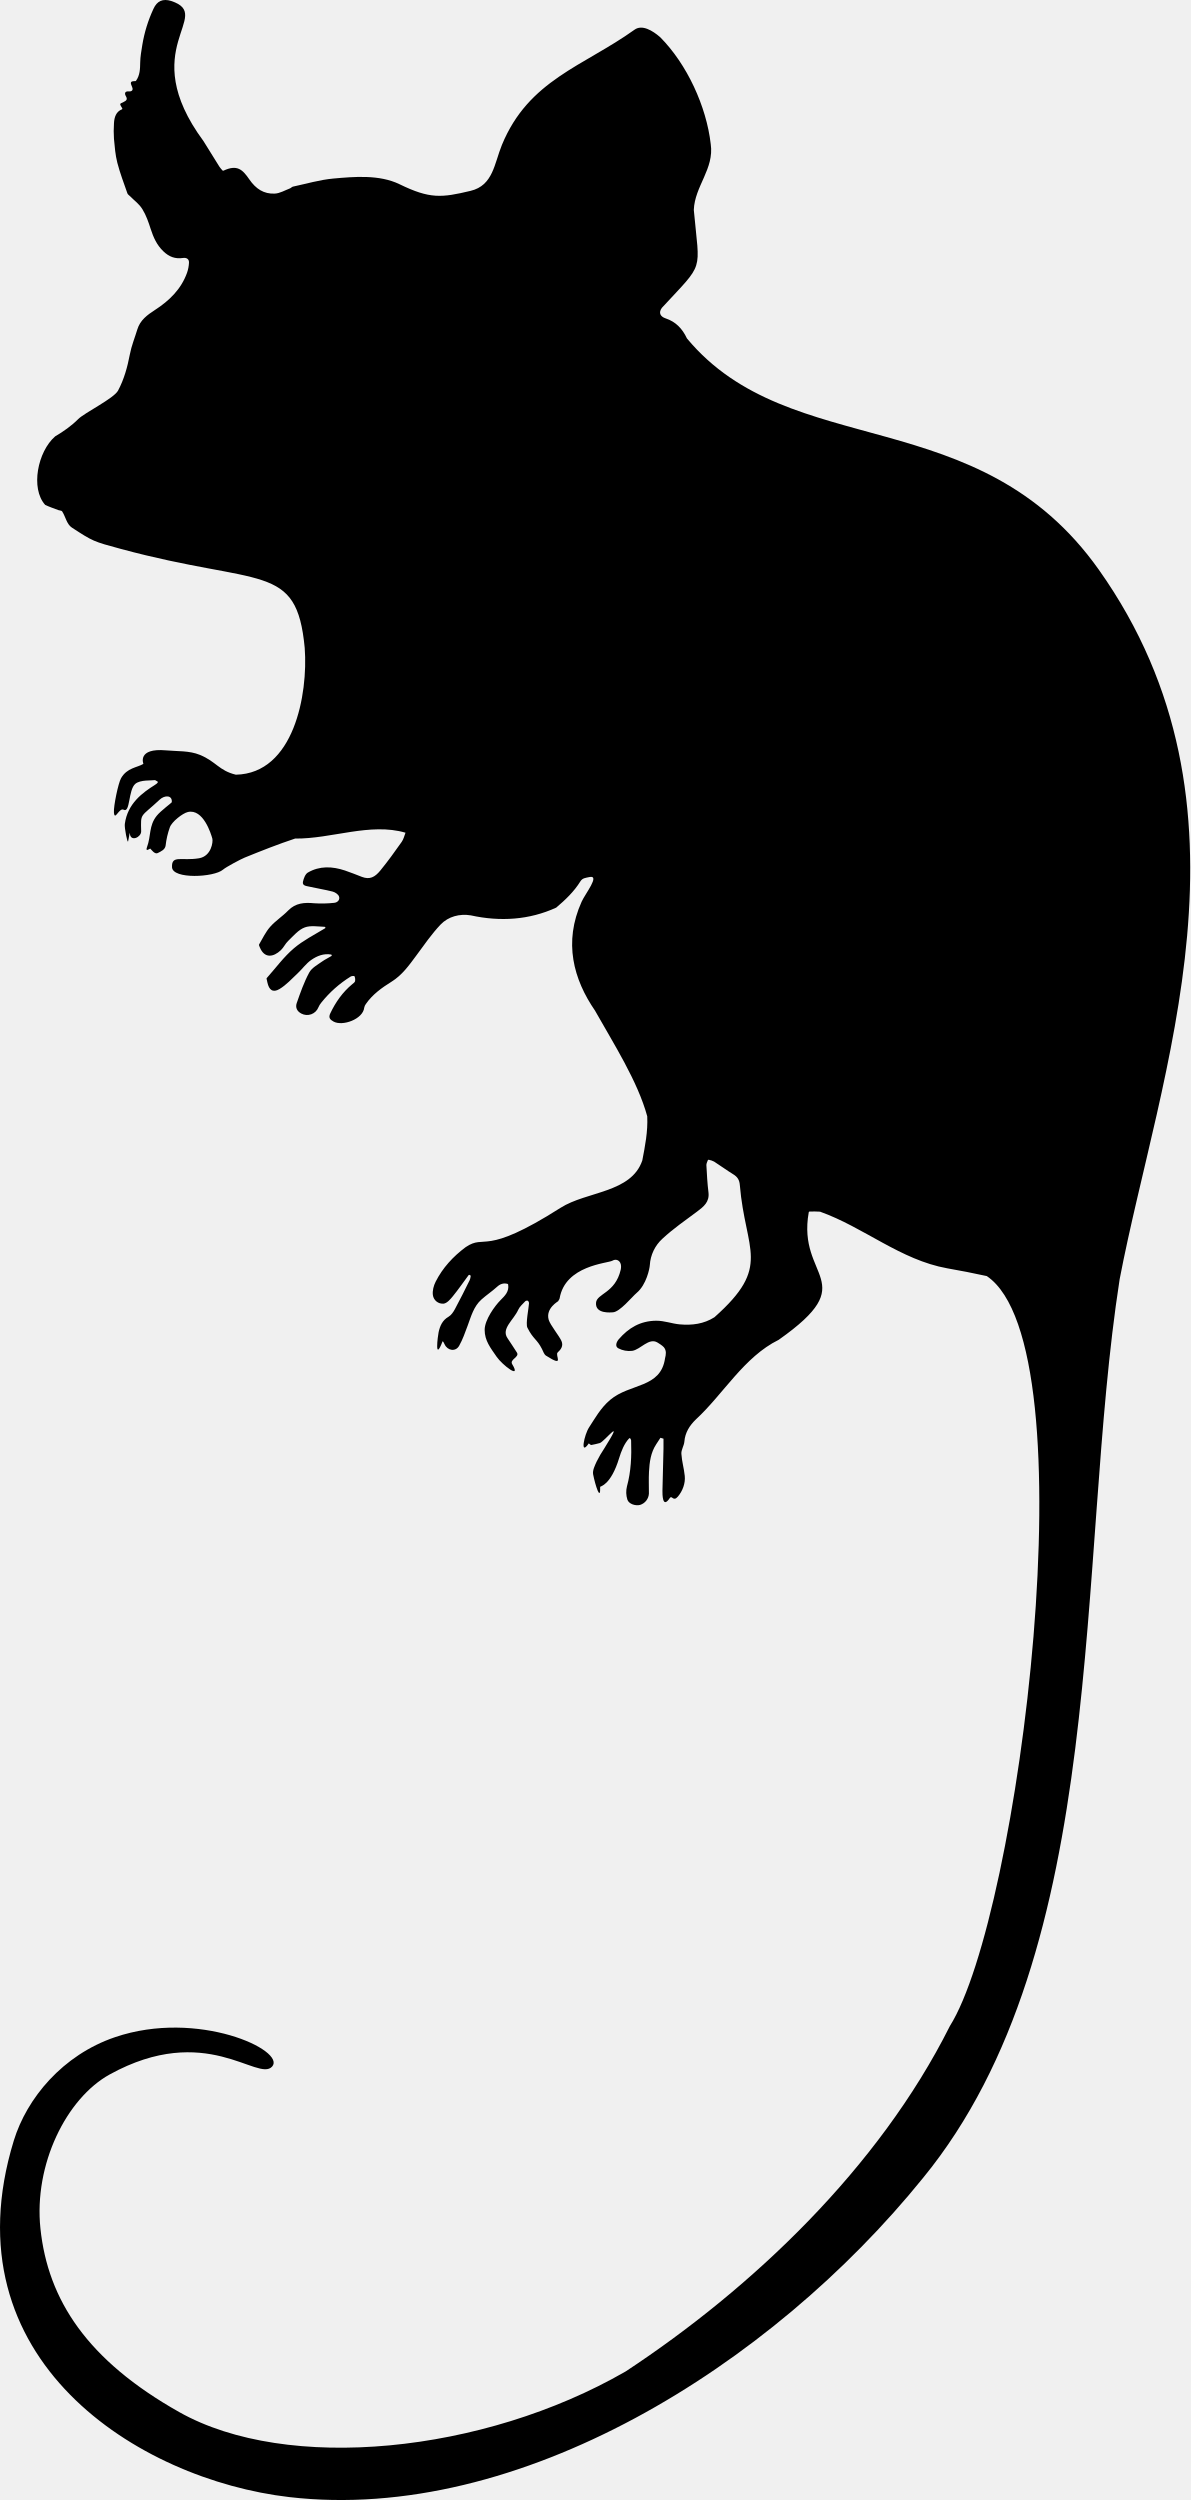
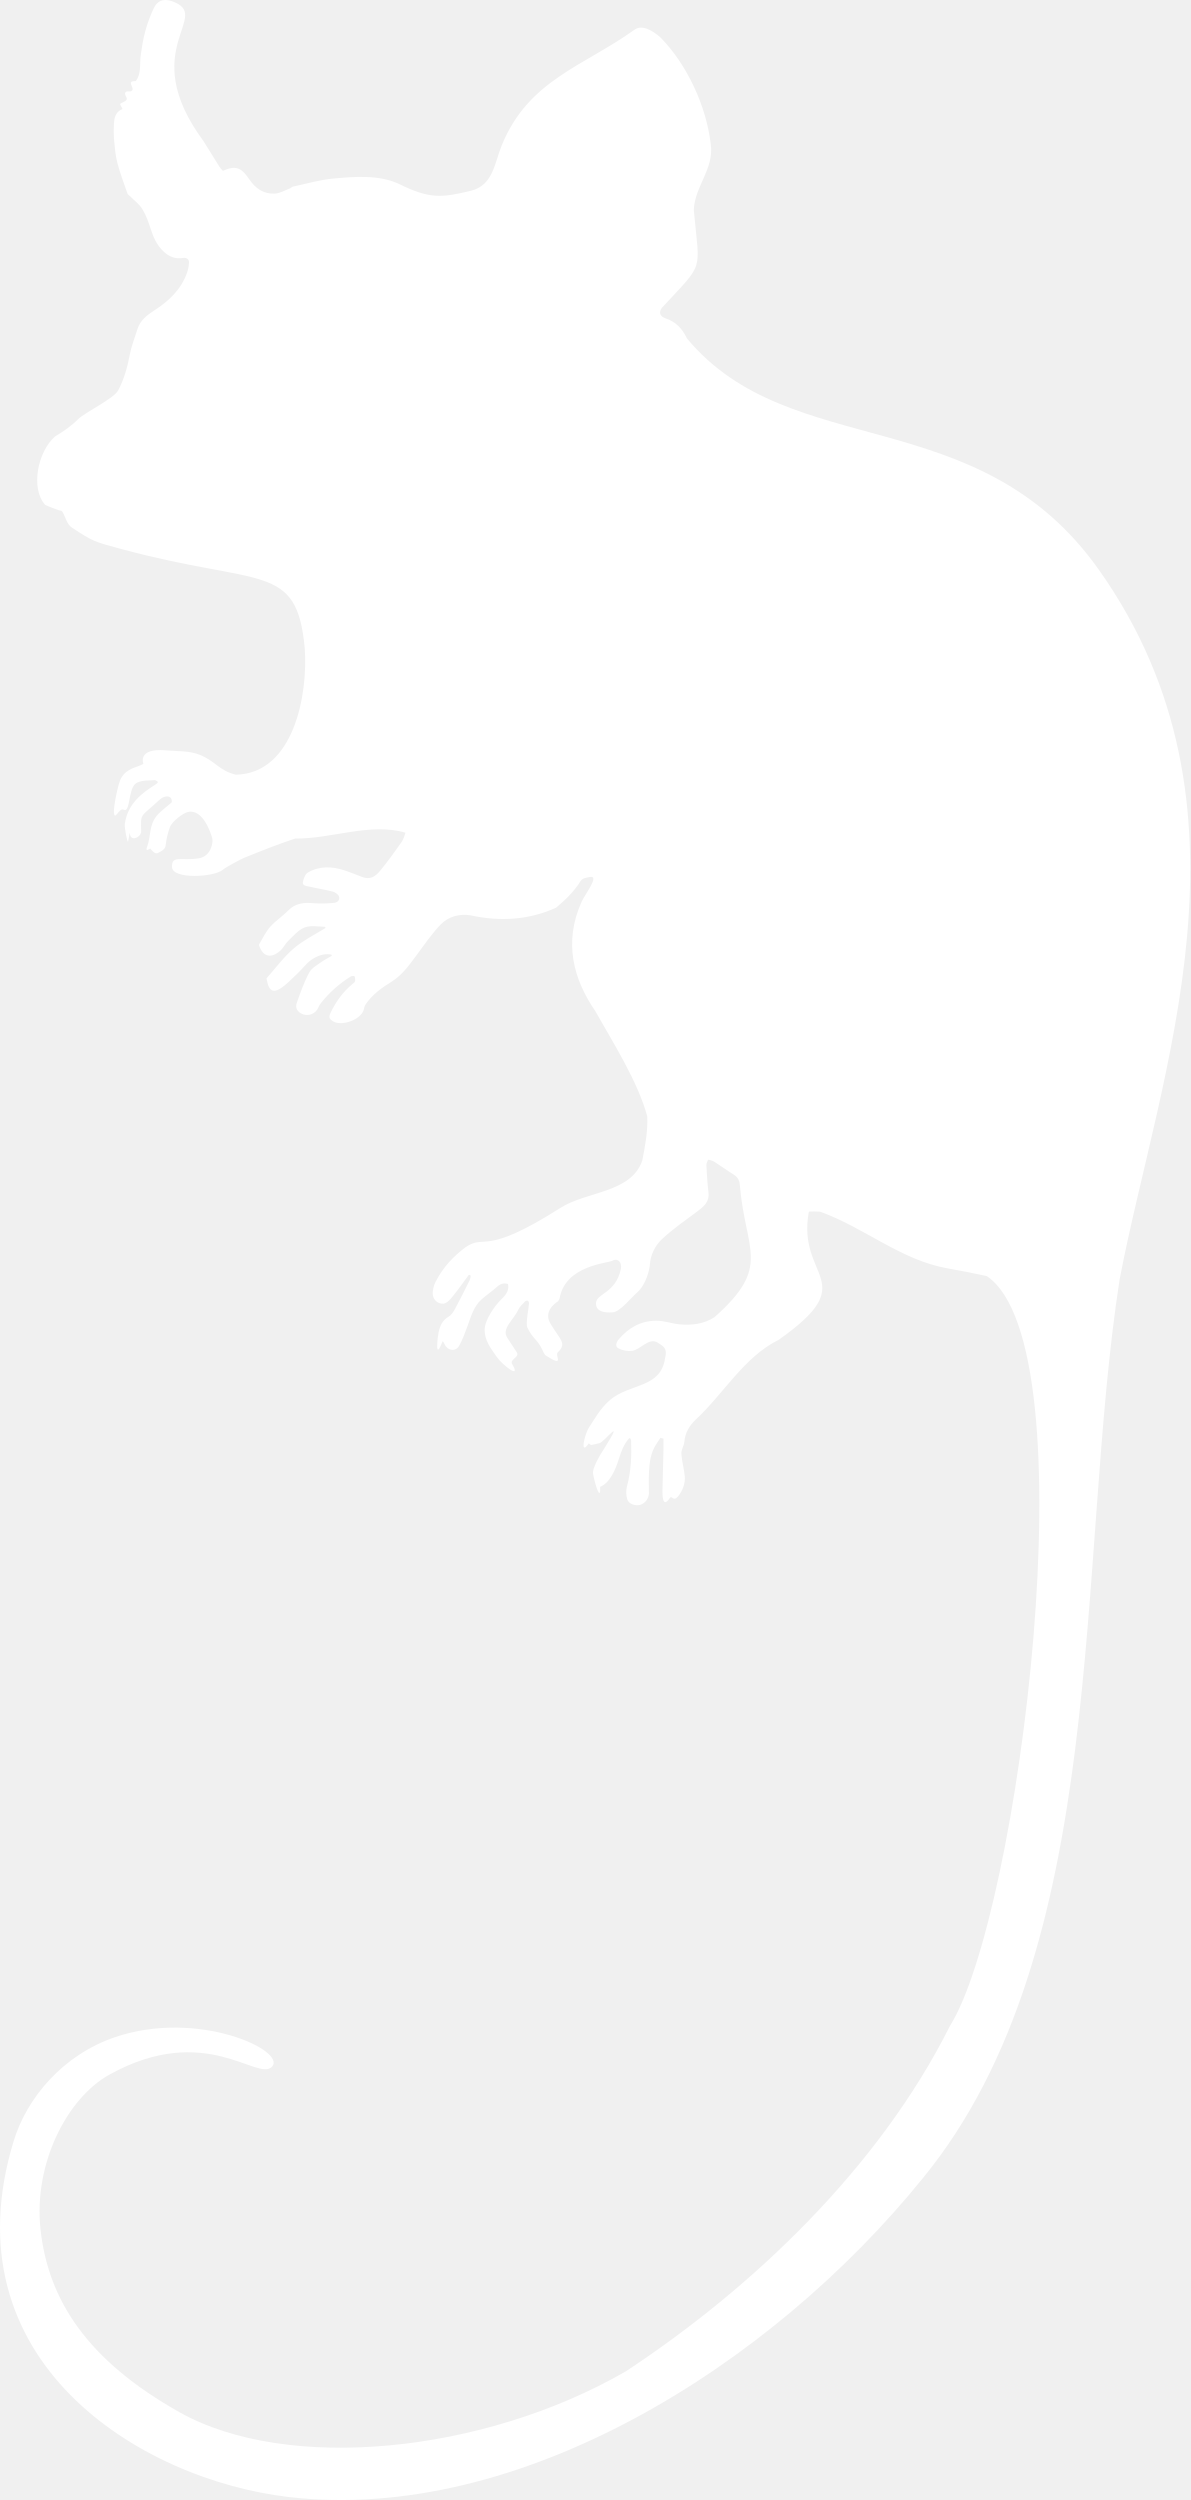
- <svg xmlns="http://www.w3.org/2000/svg" id="Camada_1" data-name="Camada 1" viewBox="0 0 1141.54 2397.78">
-   <path d="M-109.67,1117.29c12.45-40.66,46.78-82.25,97.2-99.36,79.58-27,164.41,12.88,150.6,28.22-13.64,15.14-63.46-43.34-155.77,7.55-41.49,22.87-72.93,86.27-66.45,147.83,7.2,68.4,44.75,126.22,133.1,176,103.41,58.32,291.57,39.84,428-38.87l.05,0c122-80.32,242.88-195.37,311-331.15l0-.06C854.8,902,923.59,356.07,823.7,288.07a.7.7,0,0,0-.28-.12q-18.81-4.12-37.78-7.42c-44.73-8-79.88-39.29-122-54.33a.78.78,0,0,0-.21,0,97.49,97.49,0,0,0-9.85-.1.79.79,0,0,0-.76.65C641.29,290.94,704.93,292.07,624,349.1a.27.27,0,0,1-.1.06c-33.21,16.39-53,52-79.26,76.23-6.14,5.92-10.42,12.65-11.13,21.41-.32,3.91-3.12,7.83-2.86,11.65.53,7.85,2.43,13.39,3.24,21.24.73,7.05-2.1,14.46-6.53,19.71-4.63,5.49-5.7-1.73-7.87,1.53-7.2,10.8-7-4.18-7-6.94q.54-20.21,1-40.4c.07-3.21,0-6.43,0-9.65l-2.93-.86-4.1,6.28c-5.23,8-6.37,17.08-6.87,26.24-.38,7-.06,14-.08,21a12.1,12.1,0,0,1-8.47,10.86c-4.42,1.16-10.87-.88-12.21-5.14a23.37,23.37,0,0,1-.39-12.6c4-14.52,4.5-29.25,4-44.11a4.38,4.38,0,0,0-.7-1.75.78.78,0,0,0-1.26-.17c-4.76,5.08-7.58,12.51-9.52,18.85-8,26.25-18.21,27.13-18.2,27.53.47,14.92-4.72-1.47-6.75-11.91-.73-3.78,1.64-8.46,3.41-12.36a111.88,111.88,0,0,1,7.31-12.56c20.75-33.15-.21-6-4.45-5.07-2.69.61-5.34,1.44-8.05,1.83-.76.11-2.29-1.72-2.43-1.5-8.69,12.7-4.31-8.43.36-15.48,5.3-8,10.8-18.36,20.16-26.28,19.1-16.17,48.57-10.95,52.68-40,.81-3.25,1.6-7.17-1.14-10.5-1.35-1.63-5.42-4.1-6.12-4.53-8.28-5-16.23,6.8-24.33,8a22.78,22.78,0,0,1-13.21-2.44c-3.55-1.87-1.78-6.14.38-8.68C480,337.7,491.19,331,506.32,330.8c8-.09,15.1,2.82,22.73,3.5,11.79,1.06,23.16-.38,33.28-6.83l.11-.09c55.16-49,29.61-62.78,24.26-126.78-.38-4.9-2.31-7.79-6.32-10.25-6.24-3.82-12.14-8.21-18.32-12.15a19.75,19.75,0,0,0-5.12-1.78.77.77,0,0,0-.93.47c-.6,1.6-1.45,3.21-1.37,4.77.45,8.71.93,17.44,2,26.1,1.09,9.14-4.62,13.65-10.89,18.33-11.27,8.41-22.94,16.45-33.22,26a37.22,37.22,0,0,0-12.15,25.41c-.18,3.14-3.23,18.7-12.53,26.53-4.72,4-16.2,18.43-23,18.72-1.38,0-16.89,1.92-16.07-9.12.66-9,18.47-9.12,23.7-31.8.44-1.93.53-4.79-.45-6.59-1.52-2.82-4.52-3.75-7.56-2-4.55,2.55-45.22,4.44-50.6,36.14-.16,1-1.51,2.49-1.27,2.59s-12.46,6.74-9.19,18c1.42,4.88,10.22,15.6,12.23,20.29s-.49,8.11-3.59,10.91,7.43,15.07-11.28,3.1c-1.78-1.13-2.68-4.09-3.81-6.32-5-9.87-8.27-9.09-14-20.49-1.85-3.66,1.36-19.2,1.54-23.3a3.25,3.25,0,0,0-1.07-2.49,2.63,2.63,0,0,0-2.51.46c-2.4,2.6-5.35,5.05-6.74,8.16-4.44,9.93-16.61,18.11-10.27,27.29,3.09,4.47,5.92,9.11,8.93,13.64s-7.26,6.61-4.45,11.28c9.21,15.28-9.59.63-14.9-7.09-5.88-8.56-11.52-15.46-11.52-25.84,0-9.6,9.76-23,15.2-28.48,4.11-4.14,8.46-8.16,7.33-15a.82.82,0,0,0-.59-.64c-3.82-1-7,0-10.14,2.89-4.72,4.29-10.1,7.85-14.86,12.1-7.51,6.71-9.95,16.22-13.3,25.23-2.43,6.5-4.71,13.17-8.11,19.17s-11.11,4.77-13.95-1.42c-.47-1-1.67-3.53-2-2.7-7.95,20.54-4.46-5.65-3.75-8.91,1.31-5.92,3.56-11.42,9.51-14.82,2.6-1.49,4.63-4.54,6.13-7.31,5-9.19,9.58-18.55,14.22-27.9a13.9,13.9,0,0,0,.9-3.75.79.79,0,0,0-.4-.82l-.61-.32a.78.78,0,0,0-1,.22c-5,6.78-9.8,13.7-15.1,20.22-2.38,2.93-5.61,6.7-8.82,7.09a9.53,9.53,0,0,1-10.33-8.27c-.54-4.09.74-9,2.65-12.75,6.76-13.38,16.8-24.21,28.74-33.12,19.57-13.31,16.46,9.7,91.08-37.77,25.15-16,67.75-14.13,78.4-45.42,2.65-13.82,5.41-27.73,4.74-42.14l0-.18c-9.17-33.74-32.57-70.21-49.88-101l0-.06C427.06,3.32,417.42-32.2,435-71.12c3.44-7.64,18.06-25.87,7.43-23.6-3.83.82-6.66.94-8.62,4.09-6.13,9.9-14.47,17.81-23.25,25.24-25.83,11.83-53.66,13.6-81.89,7.41-10.65-1.75-21.49,1-29,8.84C291-40,283.8-29.43,276.26-19.26,269.4-10,262.83-.71,252.7,5.61c-9.27,5.78-18.28,12.16-24.65,21.41a8.14,8.14,0,0,0-1.58,3.47c-1.14,11.15-21,18.22-29.56,13.31-3.13-1.77-5-3.6-3-7.78,5.13-10.82,11.83-20.31,21.08-28,1-.84,2.42-1.75,2.68-2.86A8.61,8.61,0,0,0,217.14.4c-.13-.35-2.61-.35-3.56.23A110.8,110.8,0,0,0,185.2,25.82a17.55,17.55,0,0,0-2.67,4.38,11.7,11.7,0,0,1-16.4,6c-4.28-2.22-5.82-6-4.43-10,3.5-10,7-20.07,12-29.32,2.41-4.48,7.94-7.44,12.4-10.61,2.76-2,5.92-3.37,8.86-5.25a.79.79,0,0,0-.28-1.44c-7.14-1.24-13.53,1.35-19.09,5.23-4.89,3.41-8.5,8.6-12.93,12.74-5.65,5.28-11,11.27-17.51,15.15-6.28,3.73-10,.93-11.56-6.32-.27-1.28-.55-2.56-.78-3.57a.77.77,0,0,1,.18-.67c8.68-9.75,16.37-20.34,26.06-28.57,8.82-7.5,19.47-12.85,29.88-19.17A.78.78,0,0,0,188.5-47c-6.88-.28-13.49-1.44-19,.55-6.13,2.22-11,8.23-16,13-2.71,2.54-4.28,6.29-7,8.85-7.08,6.73-15.72,8.22-20.19-2.76-.36-.88-1-2.16-.67-2.75,3.38-5.75,6.28-12,10.63-16.9,5.08-5.77,11.81-10,17.2-15.58,7.14-7.34,15.59-7.89,25-7A110.26,110.26,0,0,0,197.6-70c3.29-.27,5.84-2.94,4.65-6.18-.74-2-3.69-4-6-4.59-7.55-1.94-15.29-3.1-22.9-4.85-2.49-.57-6.5-.77-5.64-4.67.69-3.17,2.21-7.3,4.68-8.74,11.31-6.6,23.45-6,35.52-2,5.53,1.81,10.9,4.1,16.35,6.15,7.45,2.81,12.34.37,17.63-6.08,7.24-8.83,13.93-18.14,20.51-27.5,1.76-2.5,2.51-5.71,3.65-8.8-33.91-9.92-70.85,6-105.9,5.62-16.34,5.4-32.38,11.77-48.34,18.25-3.64,1.48-17.88,9-20.82,11.58-8.58,7.39-48.39,9.39-48.88-2.39-.5-12,9.13-5.76,25.89-8.54,11.86-2,13.61-15.77,12.79-18.83-1.26-4.69-8.72-28.88-23.46-25.54-5,1.12-15.5,9.34-17.34,14.77a76.62,76.62,0,0,0-4,17.32c-.51,4-4.34,5.65-7.61,7.29-2.87,1.44-6.05-3.27-7.12-4.3-.21-.21-5,3.76-3.18-1.26,4.11-11.08,1.62-20.52,9.39-30.23,3.78-4.73,14.37-12.47,14.42-12.94.7-7.09-6.9-6.92-11.57-2.55-18.84,17.62-18.23,12.18-17.8,30.4.13,5.55-9.7,10.28-10.78,2.72-.38-2.66.06-1.41-1.74,6.87-.57,2.62-3.65-12.91-3.16-16.59,2.61-19.82,17.28-30.17,28.8-37.44,5.85-3.7,1.1-3.43.36-4.68-3.75.6-14.26-.46-19.08,3.6-6.84,5.76-4.8,28.24-11.16,24.84-4.47-2.39-8.64,11.52-9.36,2.52-.46-5.72,4.09-27.95,6.84-32.76C-1-199.67,8.86-199.69,14.67-203.3c0,0-6.31-15.45,21.77-12.93,10.75,1,22.18.12,32.43,4.33,15.56,6.39,18.18,15.05,34.45,19,55.63-1.1,69.38-77,66.07-121.53-7.74-82.69-41.95-58.73-176.27-95-26.64-7.2-26.64-7.2-47-20.43-5.08-3.29-6.08-10.53-9.41-15.62-.52-.8-2.33-.71-3.49-1.15-4.29-1.62-8.66-3.08-12.78-5.06-14.25-15.88-7.14-51.13,9.56-65.68C-62-522.09-54.26-527.51-47.82-534c6-6,34.16-19.77,38.17-27.28,5.77-10.79,9-22.57,11.31-34.7,1.53-8.16,4.77-16,7.19-24,2.67-8.84,9.55-13.88,16.77-18.55,13.82-8.94,25.26-19.94,30.93-35.85a34.54,34.54,0,0,0,1.84-9.51c.22-3.77-2.55-5.07-5.77-4.6-7.44,1.09-13.25-1.07-18.8-6.39-6.4-6.15-9.52-13.31-12.22-21.6-2-6.21-4.17-12.73-7.88-18.77C10.47-740.53,6-743.47,2.1-747.52c-.91-1-2.34-1.72-2.74-2.85-3.39-9.75-7.12-19.44-9.69-29.42-1.92-7.43-2.52-15.25-3.23-22.94a108.82,108.82,0,0,1,0-14.89c.28-6,2.1-11.22,7.54-13.39a.77.77,0,0,0,.36-1.12c-.91-1.53-1.77-2.69-1.94-3.94-.07-.53,2-1.45,3.23-2,2.46-1.22,4.18-2.33,2.23-5.63-1.48-2.5-1.09-4.93,2.91-4.57,3,.28,4.26-1.44,3.13-4-2.15-4.82-1.81-5.84,3.05-5.85a.78.78,0,0,0,.65-.33c3.78-5.31,3.88-11.35,4-17.58.1-5.57,1.11-11.14,2-16.67a133.2,133.2,0,0,1,10.71-34.73c3.48-7.68,9-10,17-7.56,42.28,14-35,45.07,31,134.43,5.06,8.18,10.11,16.37,15.24,24.5a30.16,30.16,0,0,0,3,3.64.78.78,0,0,0,.92.19c13.27-6.17,18.34-1,24.83,8.43,6.2,9,13.86,14.07,24.37,13.57,4.93-.24,9.75-3.17,14.58-5,1-.38,1.84-1.48,2.86-1.7,12.89-2.73,25.68-6.56,38.71-7.74,19.66-1.77,44.12-4,63.52,5.45,29.15,14.22,40.32,13,68.16,6.34,21.63-5.15,22.75-26.28,30-44,25.66-62.46,78.22-75.42,127.23-110.56,7.22-5.18,17.18.75,24.56,7.17,25.76,25.92,44.36,66.4,48.51,102.5,3.49,23.89-15.39,40.4-16.23,63.21,5.53,61.23,10.82,49-30.6,93.86-3.36,4.52-1.8,8.35,3.58,10.14,9.75,3.23,16,9.87,20.35,19.07a.59.59,0,0,0,.1.17c99.38,119.45,279.37,58.69,395,221.78C1092.24-162,989,92.59,951,291c-42.08,271-8.66,642-188.5,861.88-146.34,181.09-388,331.62-607.91,306.19C10.41,1442.37-174,1327.5-109.67,1117.29Z" transform="translate(122.87 935.92)" />
-   <path d="M-6.76-105.35" transform="translate(122.87 935.92)" />
+ <svg xmlns="http://www.w3.org/2000/svg" id="Camada_1" data-name="Camada 1" viewBox="0 0 1141.54 2397.78" version="1.1">
+   <defs id="defs2" />
+   <path d="M-109.67,1117.29c12.45-40.66,46.78-82.25,97.2-99.36,79.58-27,164.41,12.88,150.6,28.22-13.64,15.14-63.46-43.34-155.77,7.55-41.49,22.87-72.93,86.27-66.45,147.83,7.2,68.4,44.75,126.22,133.1,176,103.41,58.32,291.57,39.84,428-38.87l.05,0c122-80.32,242.88-195.37,311-331.15l0-.06C854.8,902,923.59,356.07,823.7,288.07a.7.7,0,0,0-.28-.12q-18.81-4.12-37.78-7.42c-44.73-8-79.88-39.29-122-54.33a.78.78,0,0,0-.21,0,97.49,97.49,0,0,0-9.85-.1.79.79,0,0,0-.76.65C641.29,290.94,704.93,292.07,624,349.1a.27.27,0,0,1-.1.06c-33.21,16.39-53,52-79.26,76.23-6.14,5.92-10.42,12.65-11.13,21.41-.32,3.91-3.12,7.83-2.86,11.65.53,7.85,2.43,13.39,3.24,21.24.73,7.05-2.1,14.46-6.53,19.71-4.63,5.49-5.7-1.73-7.87,1.53-7.2,10.8-7-4.18-7-6.94q.54-20.21,1-40.4c.07-3.21,0-6.43,0-9.65l-2.93-.86-4.1,6.28c-5.23,8-6.37,17.08-6.87,26.24-.38,7-.06,14-.08,21a12.1,12.1,0,0,1-8.47,10.86c-4.42,1.16-10.87-.88-12.21-5.14a23.37,23.37,0,0,1-.39-12.6c4-14.52,4.5-29.25,4-44.11a4.38,4.38,0,0,0-.7-1.75.78.78,0,0,0-1.26-.17c-4.76,5.08-7.58,12.51-9.52,18.85-8,26.25-18.21,27.13-18.2,27.53.47,14.92-4.72-1.47-6.75-11.91-.73-3.78,1.64-8.46,3.41-12.36a111.88,111.88,0,0,1,7.31-12.56c20.75-33.15-.21-6-4.45-5.07-2.69.61-5.34,1.44-8.05,1.83-.76.11-2.29-1.72-2.43-1.5-8.69,12.7-4.31-8.43.36-15.48,5.3-8,10.8-18.36,20.16-26.28,19.1-16.17,48.57-10.95,52.68-40,.81-3.25,1.6-7.17-1.14-10.5-1.35-1.63-5.42-4.1-6.12-4.53-8.28-5-16.23,6.8-24.33,8a22.78,22.78,0,0,1-13.21-2.44c-3.55-1.87-1.78-6.14.38-8.68C480,337.7,491.19,331,506.32,330.8c8-.09,15.1,2.82,22.73,3.5,11.79,1.06,23.16-.38,33.28-6.83l.11-.09c55.16-49,29.61-62.78,24.26-126.78-.38-4.9-2.31-7.79-6.32-10.25-6.24-3.82-12.14-8.21-18.32-12.15a19.75,19.75,0,0,0-5.12-1.78.77.77,0,0,0-.93.47c-.6,1.6-1.45,3.21-1.37,4.77.45,8.71.93,17.44,2,26.1,1.09,9.14-4.62,13.65-10.89,18.33-11.27,8.41-22.94,16.45-33.22,26a37.22,37.22,0,0,0-12.15,25.41c-.18,3.14-3.23,18.7-12.53,26.53-4.72,4-16.2,18.43-23,18.72-1.38,0-16.89,1.92-16.07-9.12.66-9,18.47-9.12,23.7-31.8.44-1.93.53-4.79-.45-6.59-1.52-2.82-4.52-3.75-7.56-2-4.55,2.55-45.22,4.44-50.6,36.14-.16,1-1.51,2.49-1.27,2.59s-12.46,6.74-9.19,18c1.42,4.88,10.22,15.6,12.23,20.29s-.49,8.11-3.59,10.91,7.43,15.07-11.28,3.1c-1.78-1.13-2.68-4.09-3.81-6.32-5-9.87-8.27-9.09-14-20.49-1.85-3.66,1.36-19.2,1.54-23.3a3.25,3.25,0,0,0-1.07-2.49,2.63,2.63,0,0,0-2.51.46c-2.4,2.6-5.35,5.05-6.74,8.16-4.44,9.93-16.61,18.11-10.27,27.29,3.09,4.47,5.92,9.11,8.93,13.64s-7.26,6.61-4.45,11.28c9.21,15.28-9.59.63-14.9-7.09-5.88-8.56-11.52-15.46-11.52-25.84,0-9.6,9.76-23,15.2-28.48,4.11-4.14,8.46-8.16,7.33-15a.82.82,0,0,0-.59-.64c-3.82-1-7,0-10.14,2.89-4.72,4.29-10.1,7.85-14.86,12.1-7.51,6.71-9.95,16.22-13.3,25.23-2.43,6.5-4.71,13.17-8.11,19.17s-11.11,4.77-13.95-1.42c-.47-1-1.67-3.53-2-2.7-7.95,20.54-4.46-5.65-3.75-8.91,1.31-5.92,3.56-11.42,9.51-14.82,2.6-1.49,4.63-4.54,6.13-7.31,5-9.19,9.58-18.55,14.22-27.9a13.9,13.9,0,0,0,.9-3.75.79.79,0,0,0-.4-.82l-.61-.32a.78.78,0,0,0-1,.22c-5,6.78-9.8,13.7-15.1,20.22-2.38,2.93-5.61,6.7-8.82,7.09a9.53,9.53,0,0,1-10.33-8.27c-.54-4.09.74-9,2.65-12.75,6.76-13.38,16.8-24.21,28.74-33.12,19.57-13.31,16.46,9.7,91.08-37.77,25.15-16,67.75-14.13,78.4-45.42,2.65-13.82,5.41-27.73,4.74-42.14l0-.18c-9.17-33.74-32.57-70.21-49.88-101l0-.06C427.06,3.32,417.42-32.2,435-71.12c3.44-7.64,18.06-25.87,7.43-23.6-3.83.82-6.66.94-8.62,4.09-6.13,9.9-14.47,17.81-23.25,25.24-25.83,11.83-53.66,13.6-81.89,7.41-10.65-1.75-21.49,1-29,8.84C291-40,283.8-29.43,276.26-19.26,269.4-10,262.83-.71,252.7,5.61c-9.27,5.78-18.28,12.16-24.65,21.41a8.14,8.14,0,0,0-1.58,3.47c-1.14,11.15-21,18.22-29.56,13.31-3.13-1.77-5-3.6-3-7.78,5.13-10.82,11.83-20.31,21.08-28,1-.84,2.42-1.75,2.68-2.86A8.61,8.61,0,0,0,217.14.4c-.13-.35-2.61-.35-3.56.23A110.8,110.8,0,0,0,185.2,25.82a17.55,17.55,0,0,0-2.67,4.38,11.7,11.7,0,0,1-16.4,6c-4.28-2.22-5.82-6-4.43-10,3.5-10,7-20.07,12-29.32,2.41-4.48,7.94-7.44,12.4-10.61,2.76-2,5.92-3.37,8.86-5.25a.79.79,0,0,0-.28-1.44c-7.14-1.24-13.53,1.35-19.09,5.23-4.89,3.41-8.5,8.6-12.93,12.74-5.65,5.28-11,11.27-17.51,15.15-6.28,3.73-10,.93-11.56-6.32-.27-1.28-.55-2.56-.78-3.57a.77.77,0,0,1,.18-.67c8.68-9.75,16.37-20.34,26.06-28.57,8.82-7.5,19.47-12.85,29.88-19.17A.78.78,0,0,0,188.5-47c-6.88-.28-13.49-1.44-19,.55-6.13,2.22-11,8.23-16,13-2.71,2.54-4.28,6.29-7,8.85-7.08,6.73-15.72,8.22-20.19-2.76-.36-.88-1-2.16-.67-2.75,3.38-5.75,6.28-12,10.63-16.9,5.08-5.77,11.81-10,17.2-15.58,7.14-7.34,15.59-7.89,25-7A110.26,110.26,0,0,0,197.6-70c3.29-.27,5.84-2.94,4.65-6.18-.74-2-3.69-4-6-4.59-7.55-1.94-15.29-3.1-22.9-4.85-2.49-.57-6.5-.77-5.64-4.67.69-3.17,2.21-7.3,4.68-8.74,11.31-6.6,23.45-6,35.52-2,5.53,1.81,10.9,4.1,16.35,6.15,7.45,2.81,12.34.37,17.63-6.08,7.24-8.83,13.93-18.14,20.51-27.5,1.76-2.5,2.51-5.71,3.65-8.8-33.91-9.92-70.85,6-105.9,5.62-16.34,5.4-32.38,11.77-48.34,18.25-3.64,1.48-17.88,9-20.82,11.58-8.58,7.39-48.39,9.39-48.88-2.39-.5-12,9.13-5.76,25.89-8.54,11.86-2,13.61-15.77,12.79-18.83-1.26-4.69-8.72-28.88-23.46-25.54-5,1.12-15.5,9.34-17.34,14.77a76.62,76.62,0,0,0-4,17.32c-.51,4-4.34,5.65-7.61,7.29-2.87,1.44-6.05-3.27-7.12-4.3-.21-.21-5,3.76-3.18-1.26,4.11-11.08,1.62-20.52,9.39-30.23,3.78-4.73,14.37-12.47,14.42-12.94.7-7.09-6.9-6.92-11.57-2.55-18.84,17.62-18.23,12.18-17.8,30.4.13,5.55-9.7,10.28-10.78,2.72-.38-2.66.06-1.41-1.74,6.87-.57,2.62-3.65-12.91-3.16-16.59,2.61-19.82,17.28-30.17,28.8-37.44,5.85-3.7,1.1-3.43.36-4.68-3.75.6-14.26-.46-19.08,3.6-6.84,5.76-4.8,28.24-11.16,24.84-4.47-2.39-8.64,11.52-9.36,2.52-.46-5.72,4.09-27.95,6.84-32.76C-1-199.67,8.86-199.69,14.67-203.3c0,0-6.31-15.45,21.77-12.93,10.75,1,22.18.12,32.43,4.33,15.56,6.39,18.18,15.05,34.45,19,55.63-1.1,69.38-77,66.07-121.53-7.74-82.69-41.95-58.73-176.27-95-26.64-7.2-26.64-7.2-47-20.43-5.08-3.29-6.08-10.53-9.41-15.62-.52-.8-2.33-.71-3.49-1.15-4.29-1.62-8.66-3.08-12.78-5.06-14.25-15.88-7.14-51.13,9.56-65.68C-62-522.09-54.26-527.51-47.82-534c6-6,34.16-19.77,38.17-27.28,5.77-10.79,9-22.57,11.31-34.7,1.53-8.16,4.77-16,7.19-24,2.67-8.84,9.55-13.88,16.77-18.55,13.82-8.94,25.26-19.94,30.93-35.85a34.54,34.54,0,0,0,1.84-9.51c.22-3.77-2.55-5.07-5.77-4.6-7.44,1.09-13.25-1.07-18.8-6.39-6.4-6.15-9.52-13.31-12.22-21.6-2-6.21-4.17-12.73-7.88-18.77C10.47-740.53,6-743.47,2.1-747.52c-.91-1-2.34-1.72-2.74-2.85-3.39-9.75-7.12-19.44-9.69-29.42-1.92-7.43-2.52-15.25-3.23-22.94a108.82,108.82,0,0,1,0-14.89c.28-6,2.1-11.22,7.54-13.39a.77.77,0,0,0,.36-1.12c-.91-1.53-1.77-2.69-1.94-3.94-.07-.53,2-1.45,3.23-2,2.46-1.22,4.18-2.33,2.23-5.63-1.48-2.5-1.09-4.93,2.91-4.57,3,.28,4.26-1.44,3.13-4-2.15-4.82-1.81-5.84,3.05-5.85a.78.78,0,0,0,.65-.33c3.78-5.31,3.88-11.35,4-17.58.1-5.57,1.11-11.14,2-16.67a133.2,133.2,0,0,1,10.71-34.73c3.48-7.68,9-10,17-7.56,42.28,14-35,45.07,31,134.43,5.06,8.18,10.11,16.37,15.24,24.5a30.16,30.16,0,0,0,3,3.64.78.78,0,0,0,.92.19c13.27-6.17,18.34-1,24.83,8.43,6.2,9,13.86,14.07,24.37,13.57,4.93-.24,9.75-3.17,14.58-5,1-.38,1.84-1.48,2.86-1.7,12.89-2.73,25.68-6.56,38.71-7.74,19.66-1.77,44.12-4,63.52,5.45,29.15,14.22,40.32,13,68.16,6.34,21.63-5.15,22.75-26.28,30-44,25.66-62.46,78.22-75.42,127.23-110.56,7.22-5.18,17.18.75,24.56,7.17,25.76,25.92,44.36,66.4,48.51,102.5,3.49,23.89-15.39,40.4-16.23,63.21,5.53,61.23,10.82,49-30.6,93.86-3.36,4.52-1.8,8.35,3.58,10.14,9.75,3.23,16,9.87,20.35,19.07a.59.59,0,0,0,.1.17c99.38,119.45,279.37,58.69,395,221.78C1092.24-162,989,92.59,951,291c-42.08,271-8.66,642-188.5,861.88-146.34,181.09-388,331.62-607.91,306.19C10.41,1442.37-174,1327.5-109.67,1117.29Z" transform="translate(122.87 935.92)" id="path1" style="fill:#ffffff" />
+   <path d="M-6.76-105.35" transform="translate(122.87 935.92)" id="path2" />
</svg>
